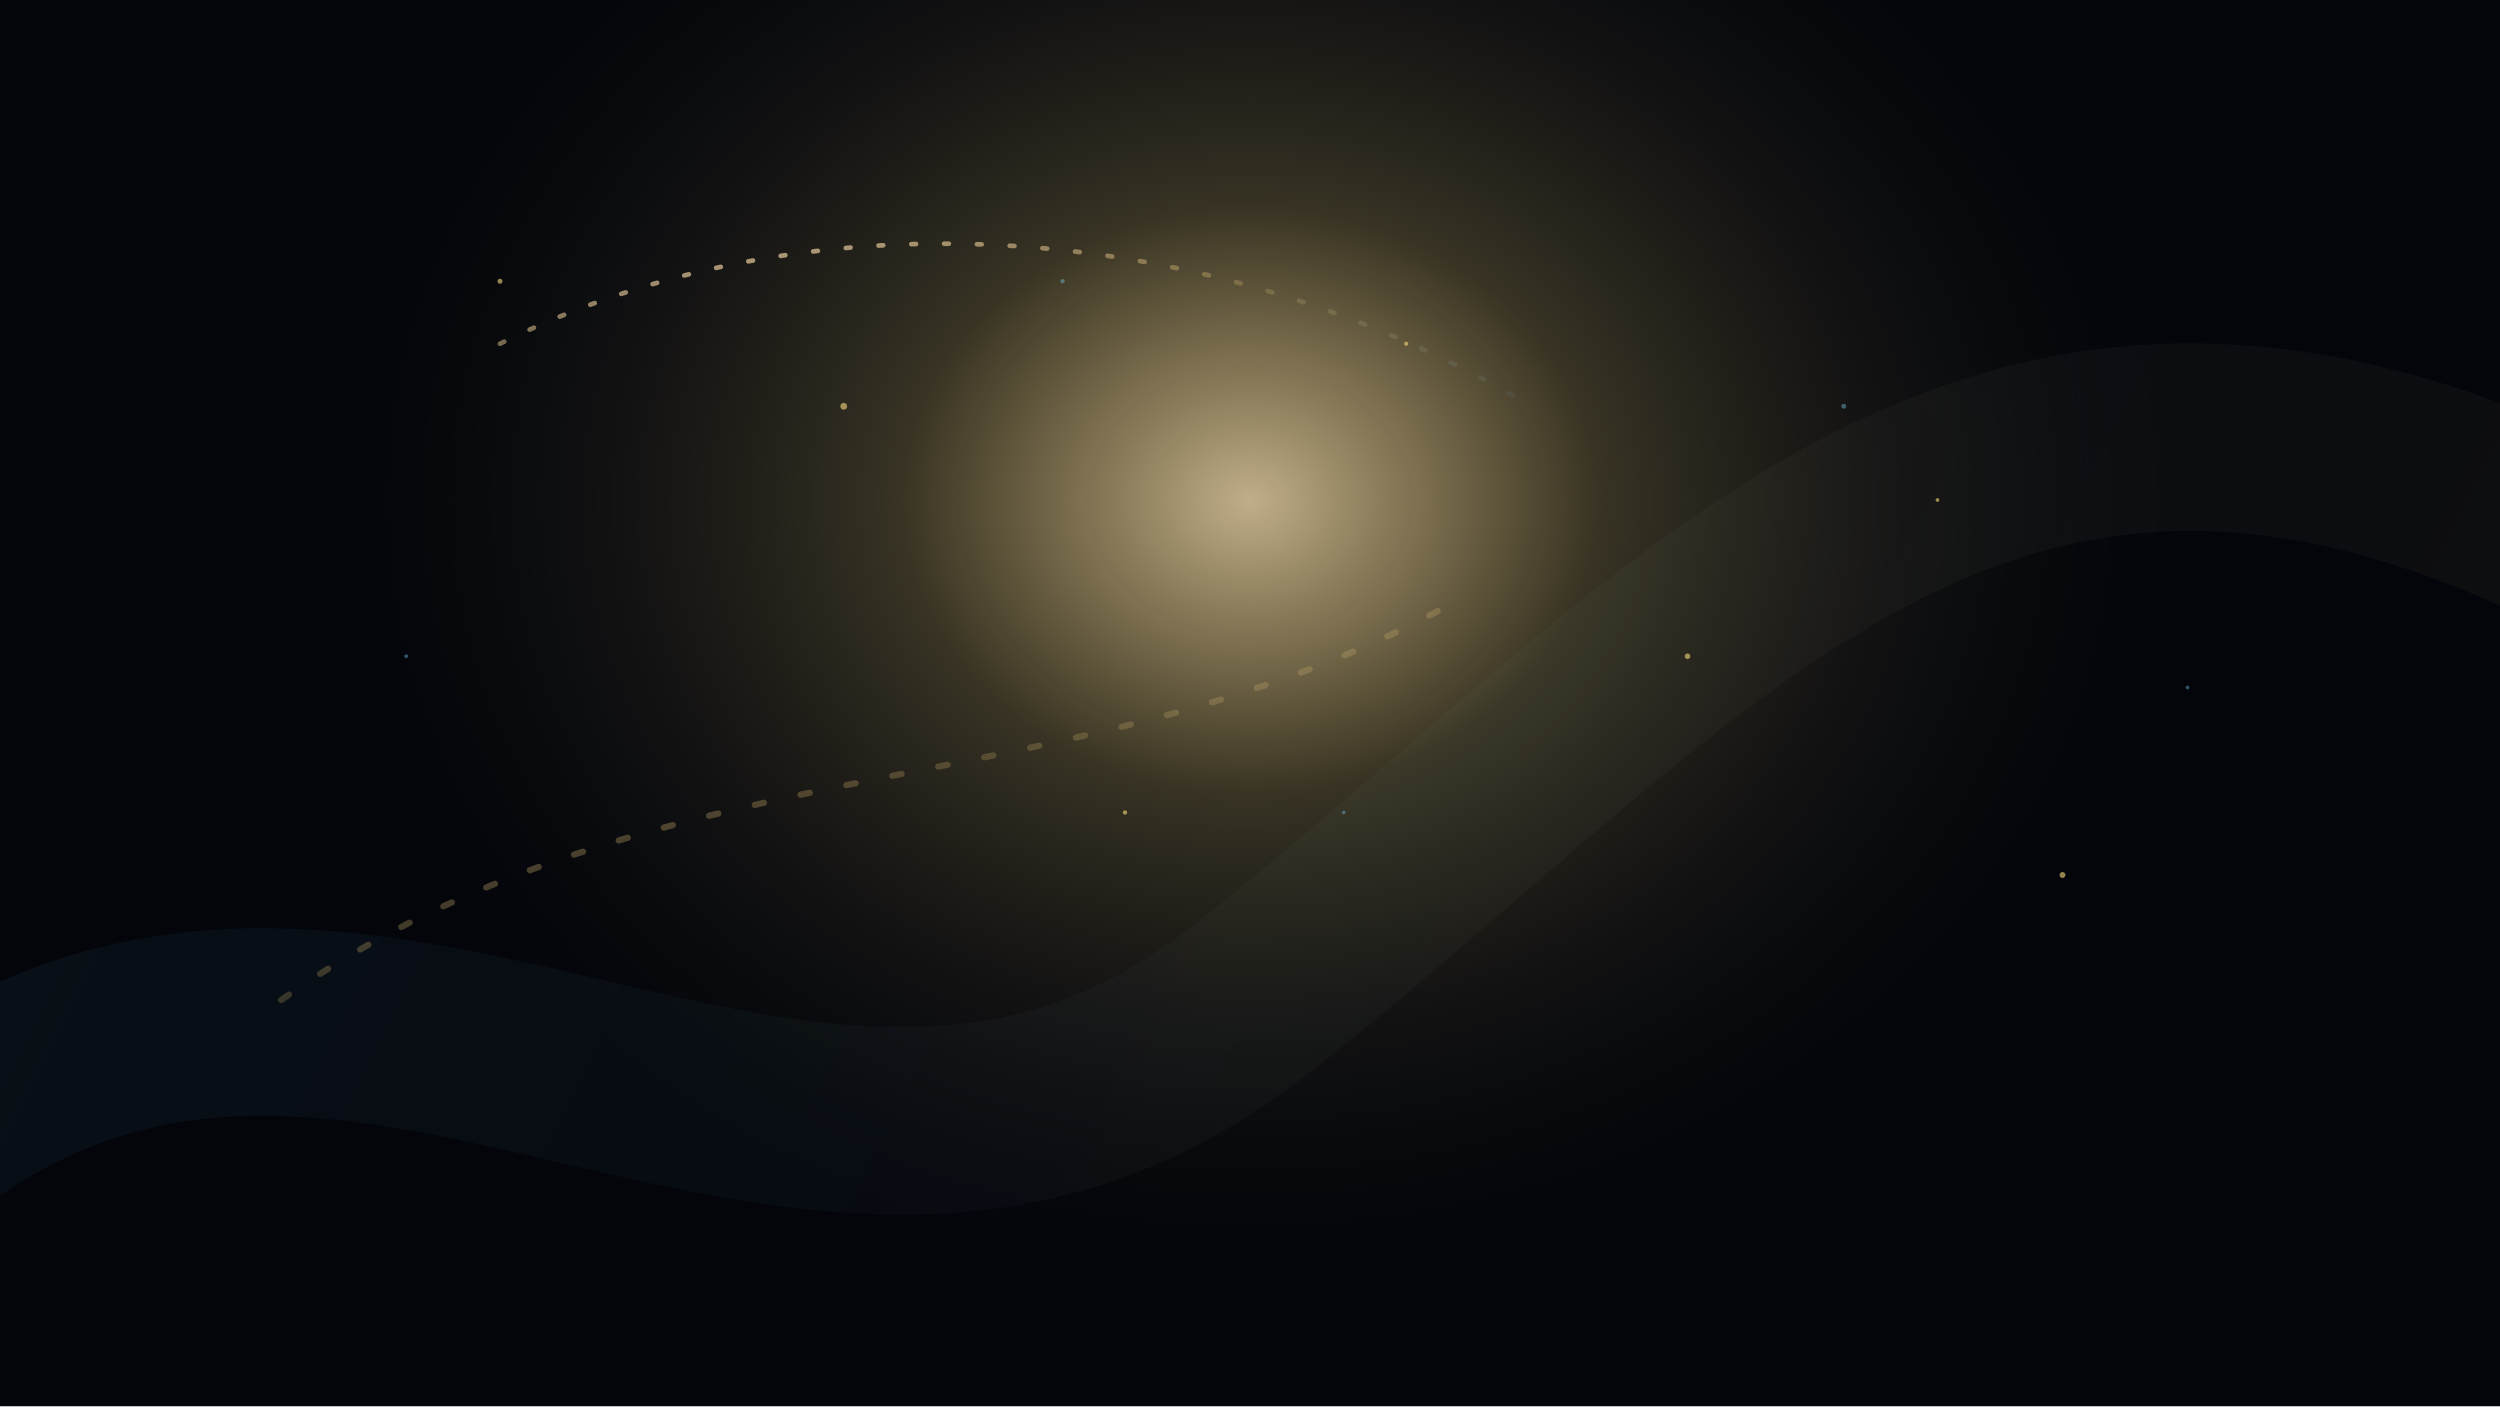
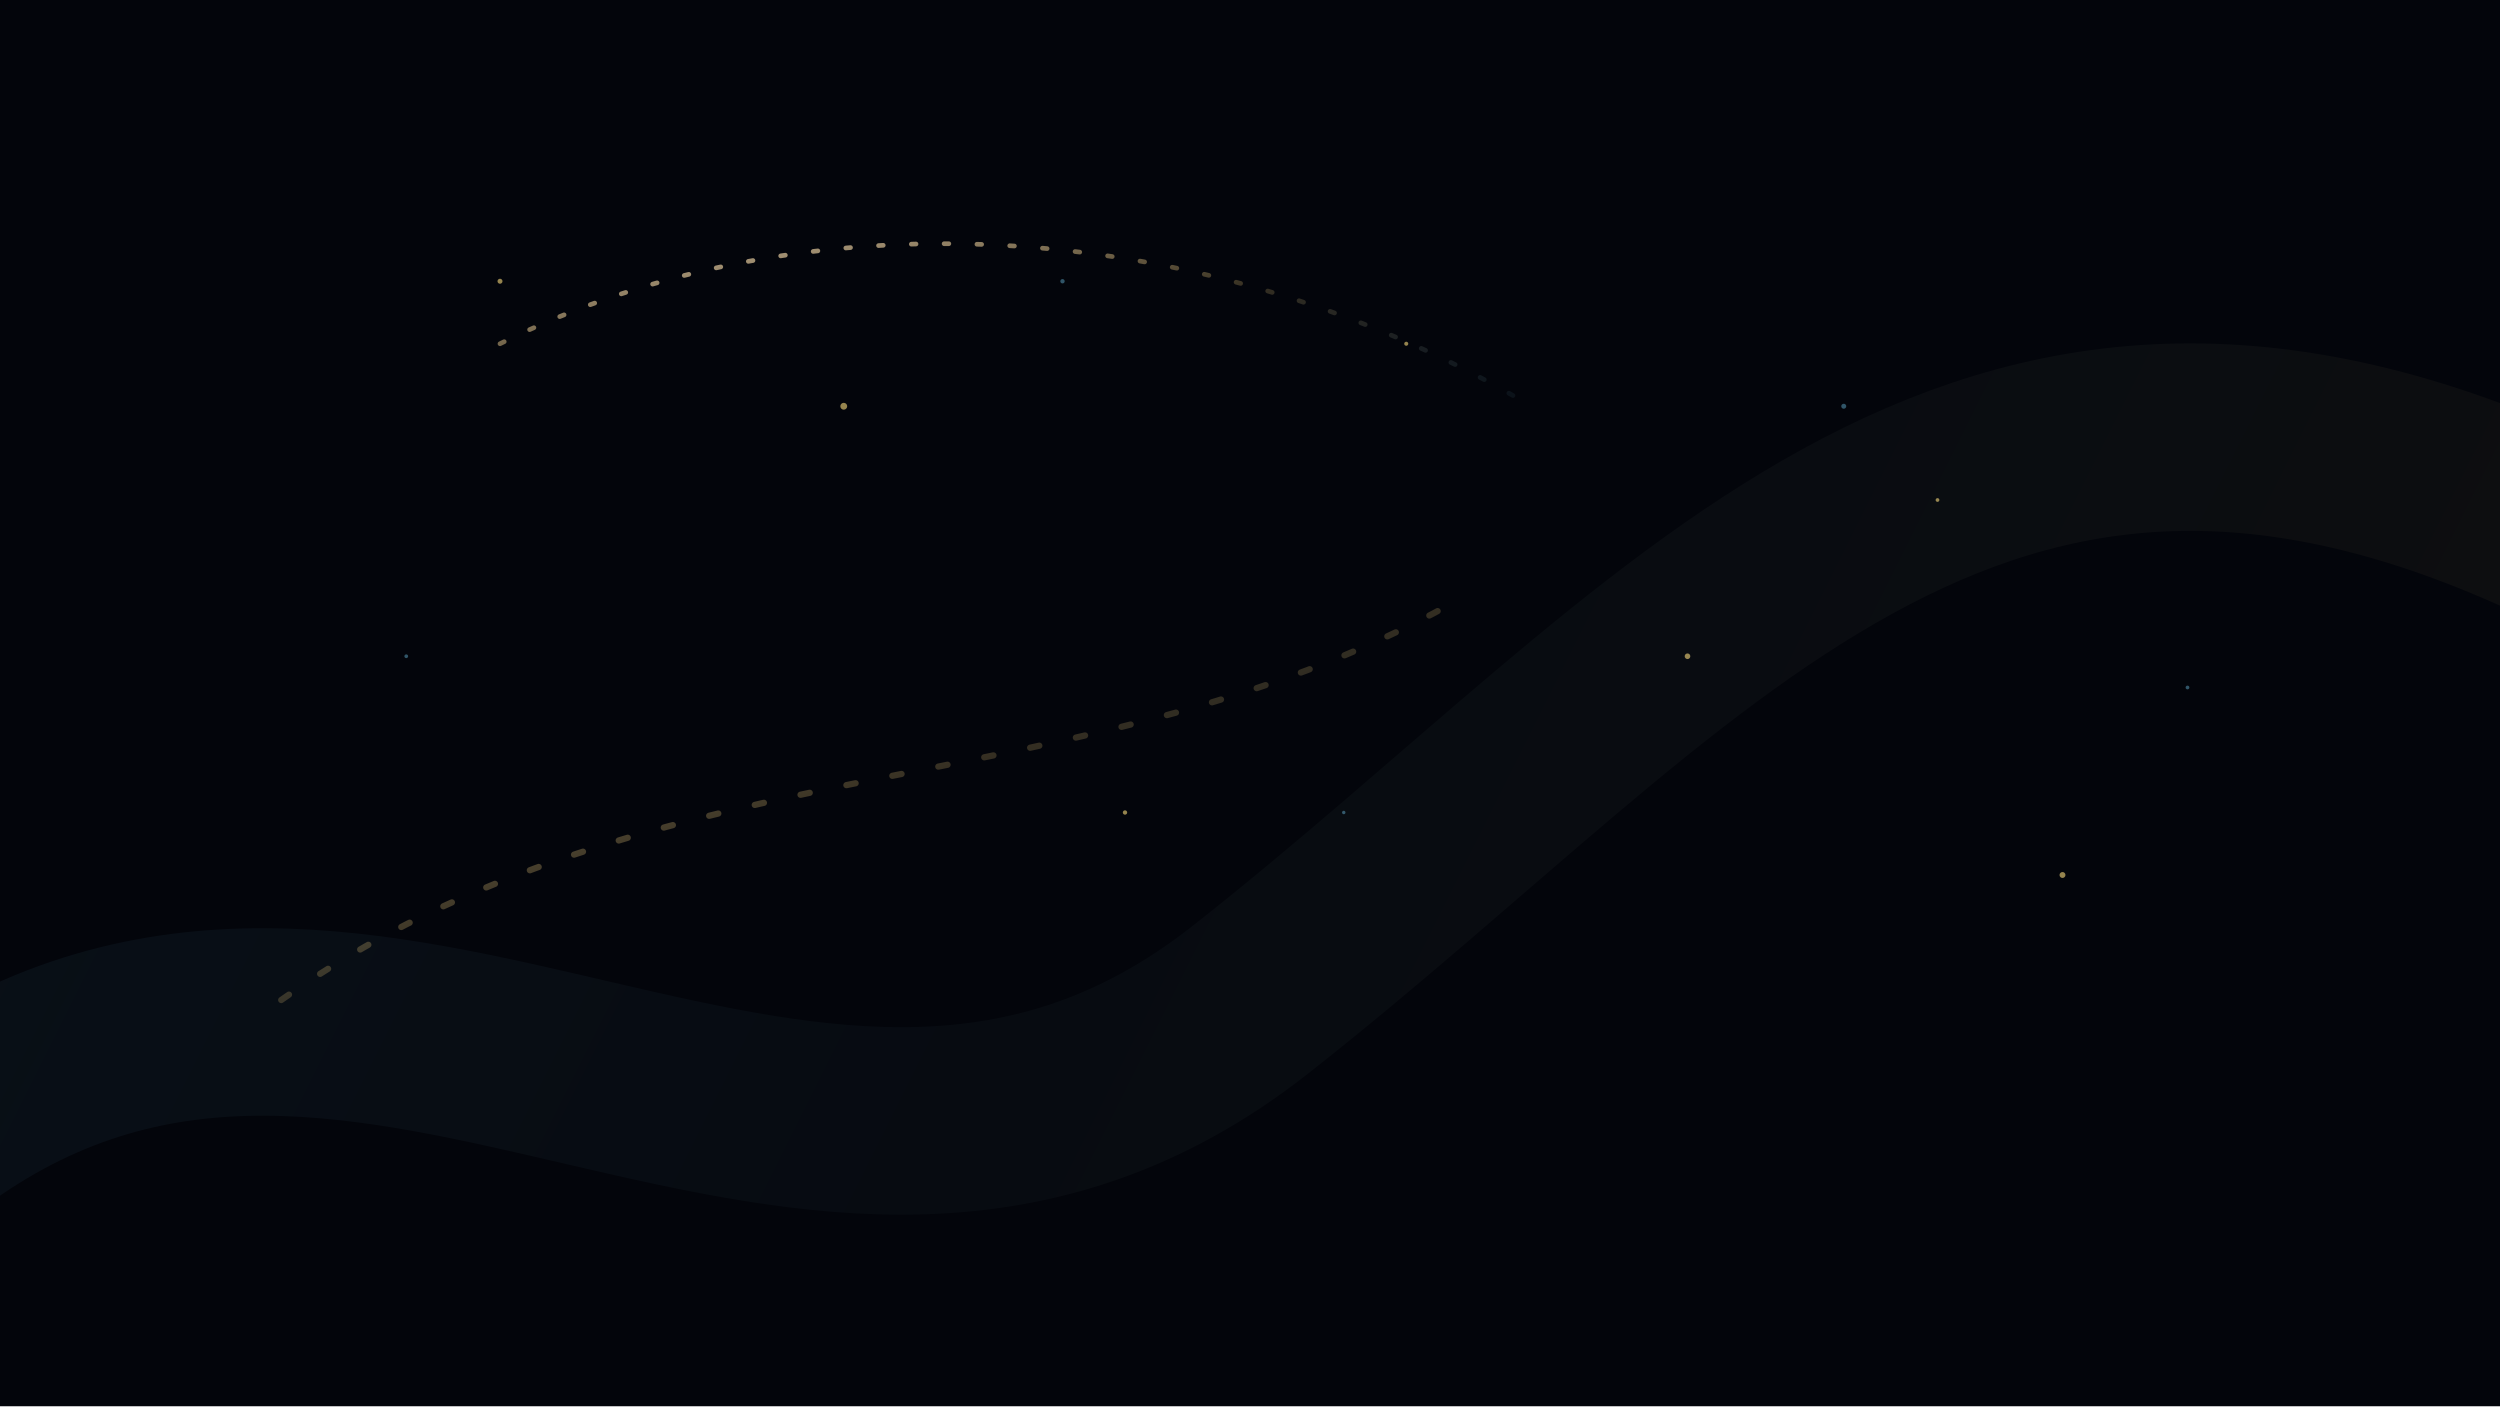
<svg xmlns="http://www.w3.org/2000/svg" width="1600" height="900" viewBox="0 0 1600 900" fill="none">
  <defs>
    <radialGradient id="heroGlow" cx="0" cy="0" r="1" gradientUnits="userSpaceOnUse" gradientTransform="translate(800 320) rotate(90) scale(520 620)">
      <stop offset="0" stop-color="#FFE6B4" stop-opacity="0.75" />
      <stop offset="0.36" stop-color="#F7D87B" stop-opacity="0.22" />
      <stop offset="1" stop-color="#02050C" stop-opacity="0" />
    </radialGradient>
    <linearGradient id="heroAurora" x1="200" y1="120" x2="1400" y2="720" gradientUnits="userSpaceOnUse">
      <stop offset="0" stop-color="#74D0FF" stop-opacity="0.22" />
      <stop offset="0.45" stop-color="#8FE6F4" stop-opacity="0.12" />
      <stop offset="1" stop-color="#F7D87B" stop-opacity="0.18" />
    </linearGradient>
    <linearGradient id="heroArc" x1="0" y1="0" x2="1" y2="1" gradientUnits="objectBoundingBox">
      <stop offset="0" stop-color="#FFE7C8" stop-opacity="0.85" />
      <stop offset="0.5" stop-color="#FAD37C" stop-opacity="0.2" />
      <stop offset="1" stop-color="#74D0FF" stop-opacity="0.05" />
    </linearGradient>
  </defs>
  <rect width="1600" height="900" fill="#03050B" />
-   <rect width="1600" height="900" fill="url(#heroGlow)" />
  <path d="M-40 720C240 520 520 860 800 640C1080 420 1260 160 1640 340" stroke="url(#heroAurora)" stroke-width="120" stroke-opacity="0.22" />
  <path d="M180 640C420 470 700 520 940 380" stroke="url(#heroArc)" stroke-width="4" stroke-linecap="round" stroke-dasharray="6 24" />
  <path d="M320 220C520 120 780 140 980 260" stroke="url(#heroArc)" stroke-width="3" stroke-linecap="round" stroke-dasharray="3 18" />
  <g fill="#F7D87B" fill-opacity="0.6">
    <circle cx="320" cy="180" r="1.6" />
    <circle cx="540" cy="260" r="2.2" />
    <circle cx="900" cy="220" r="1.3" />
    <circle cx="1080" cy="420" r="1.8" />
    <circle cx="720" cy="520" r="1.4" />
    <circle cx="1240" cy="320" r="1.2" />
    <circle cx="1320" cy="560" r="1.9" />
  </g>
  <g fill="#7BD7FF" fill-opacity="0.38">
    <circle cx="260" cy="420" r="1.2" />
    <circle cx="680" cy="180" r="1.4" />
    <circle cx="860" cy="520" r="1.1" />
    <circle cx="1180" cy="260" r="1.6" />
    <circle cx="1400" cy="440" r="1.2" />
  </g>
</svg>
